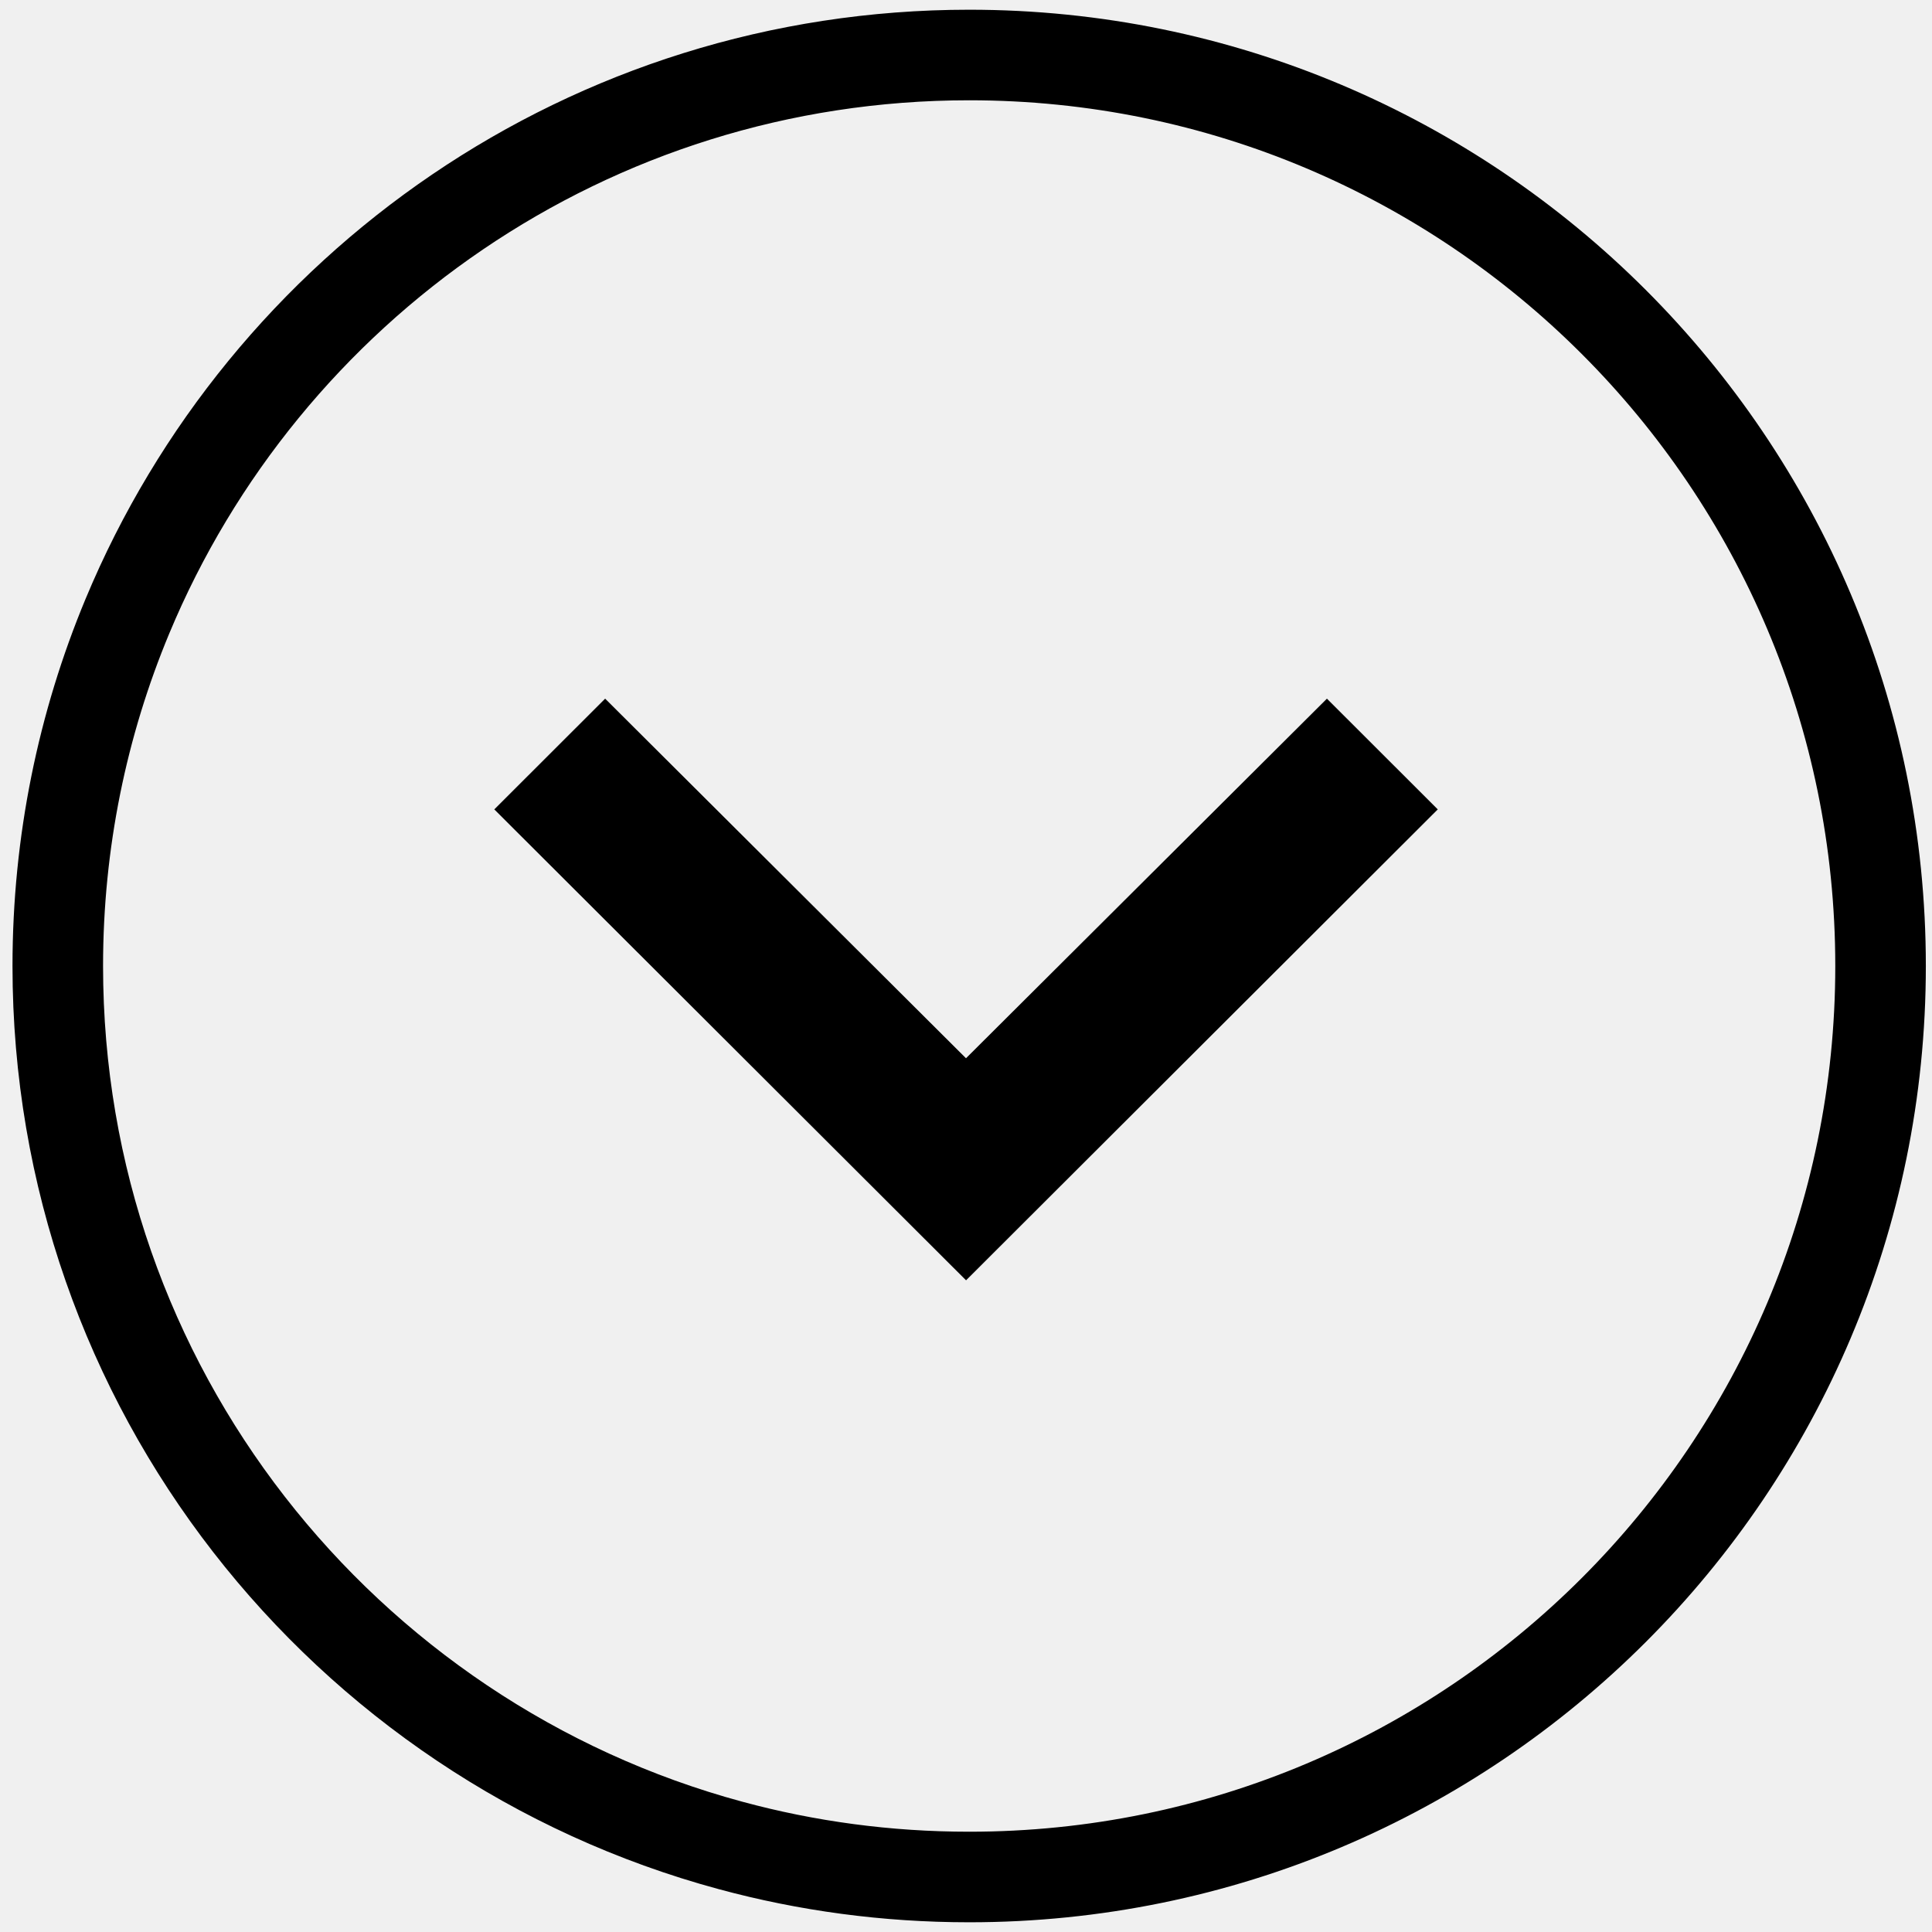
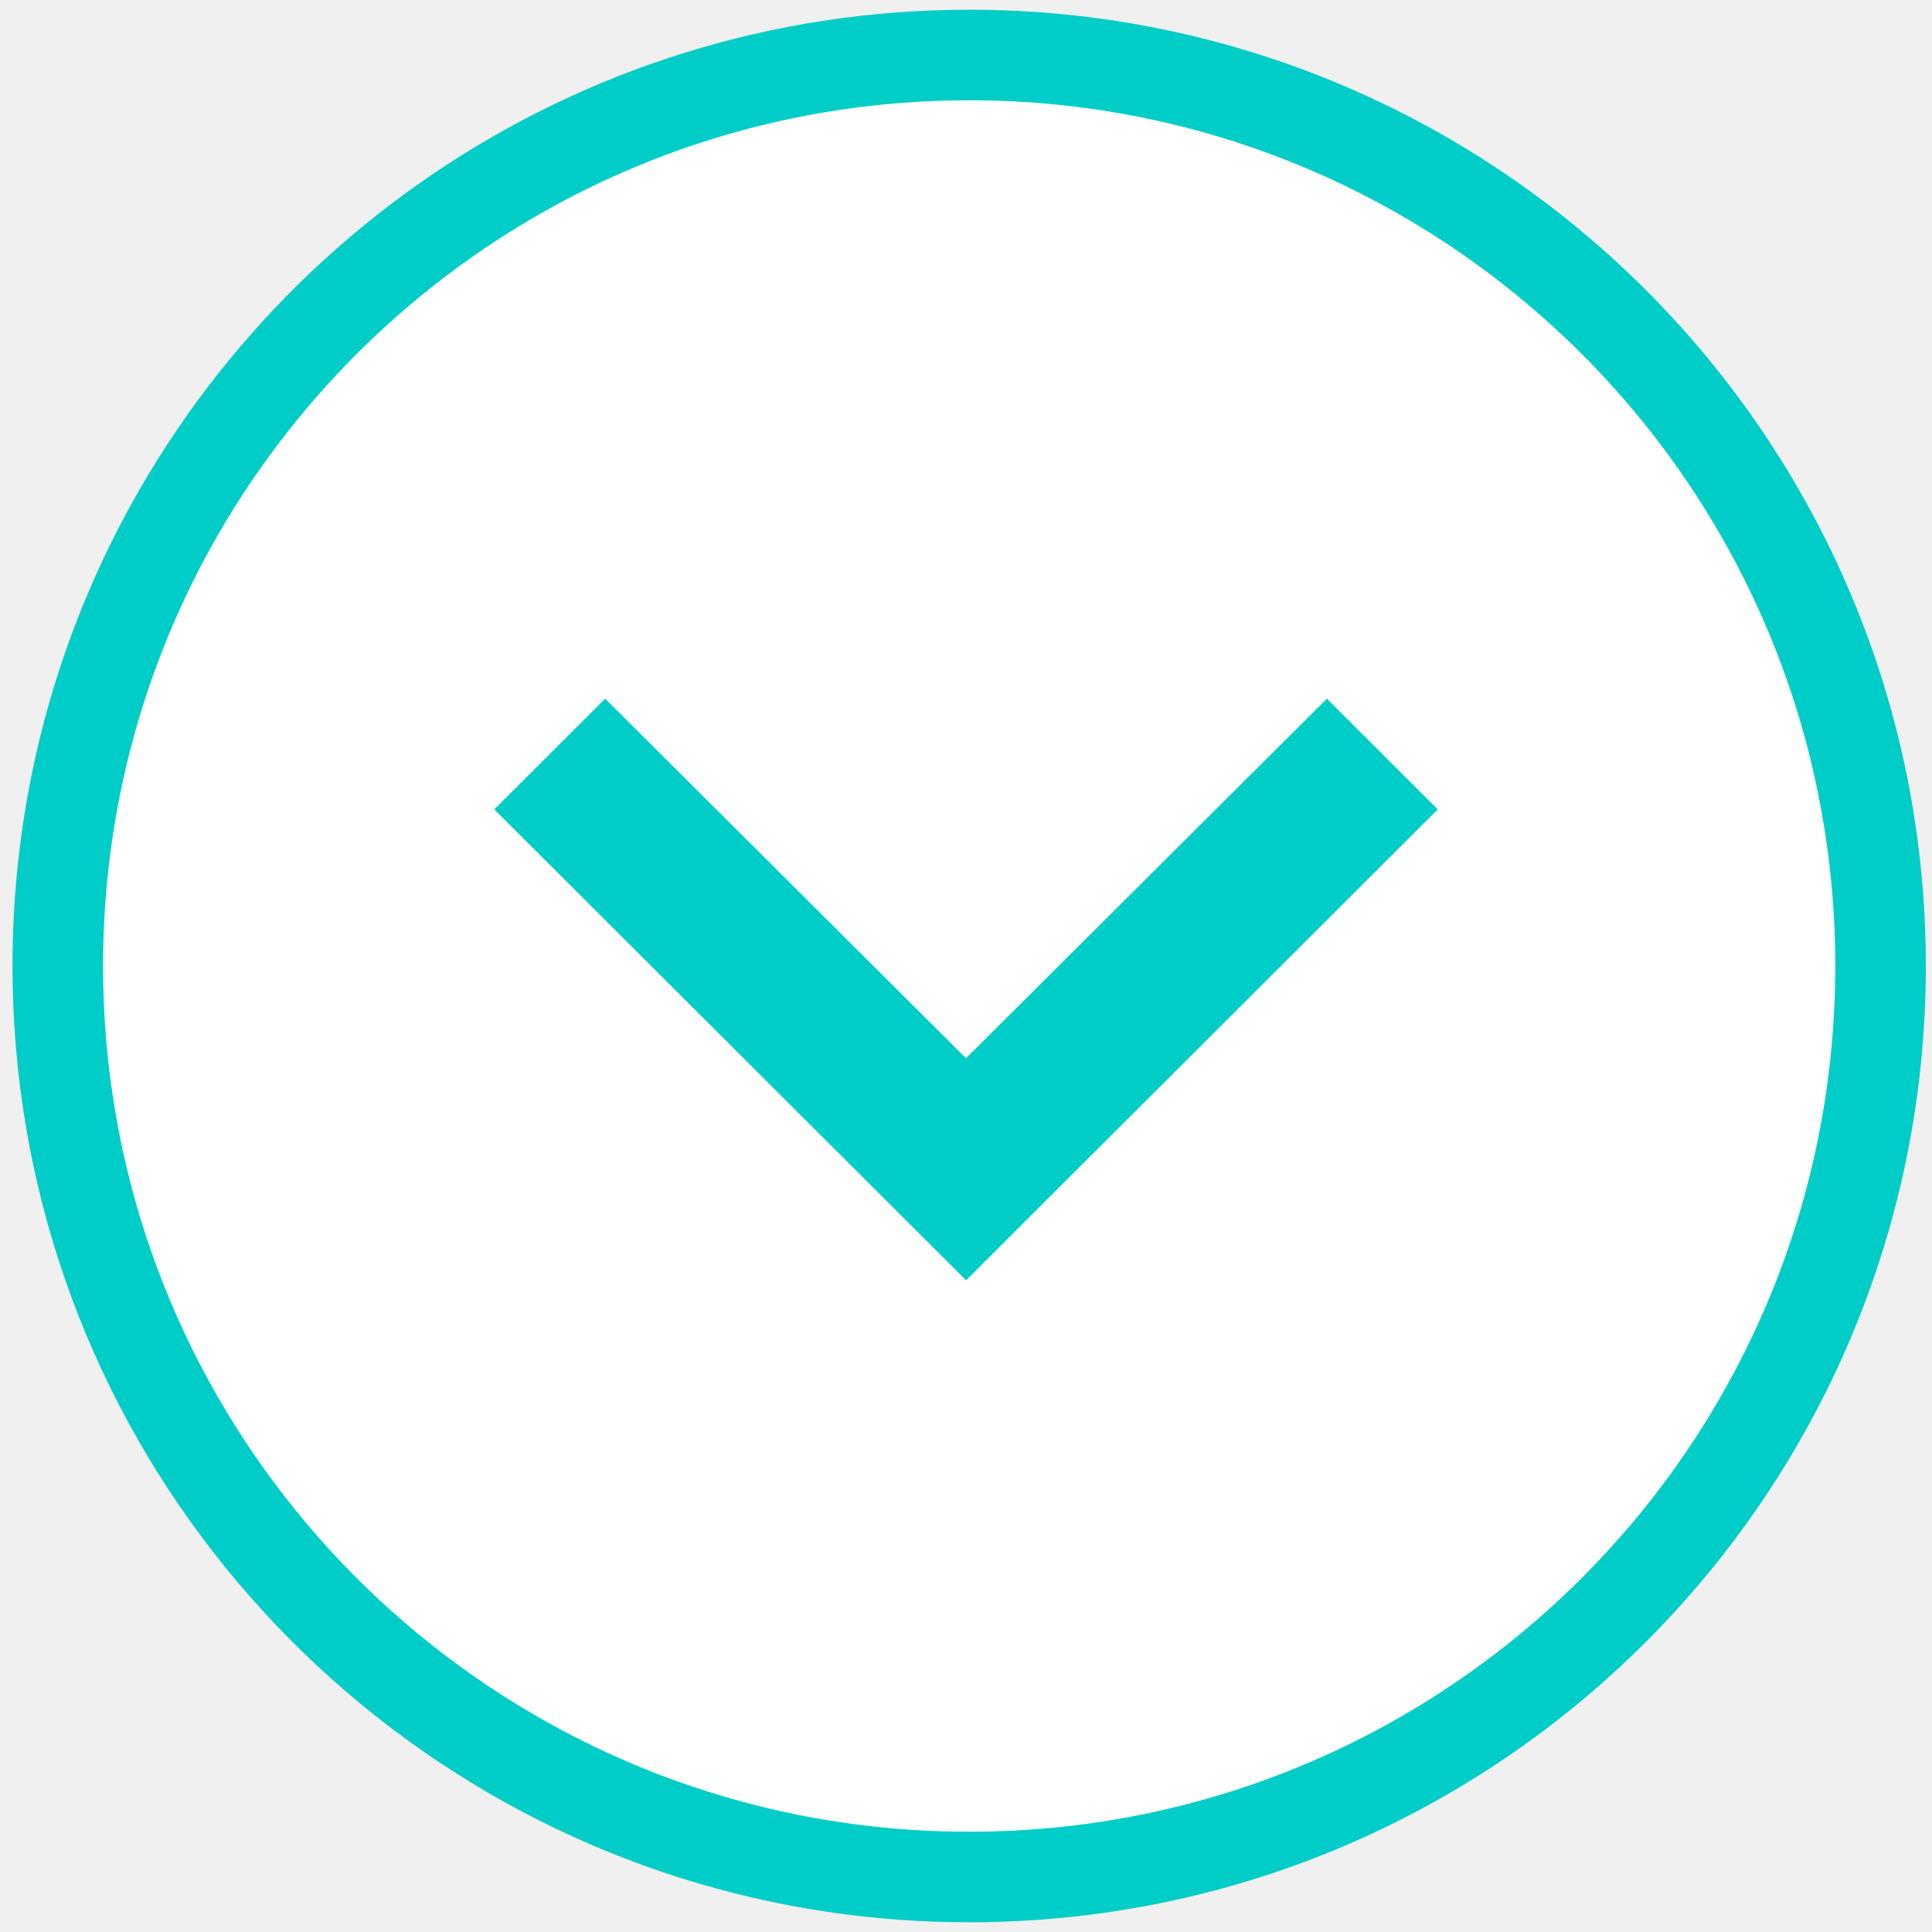
<svg xmlns="http://www.w3.org/2000/svg" xmlns:xlink="http://www.w3.org/1999/xlink" width="32" height="32" viewBox="0 0 32 32" version="1.1" id="svg69">
  <defs id="defs59">
    <linearGradient id="linearGradient6555">
-       <stop style="stop-color:#000000;stop-opacity:1;" offset="0" id="stop6553" />
+       <stop style="stop-color:#00cdc7;stop-opacity:1;" offset="0" id="stop6553" />
    </linearGradient>
    <linearGradient id="linearGradient2708">
      <stop style="stop-color:#000000;stop-opacity:1;" offset="0" id="stop2706" />
    </linearGradient>
    <style id="style57">.a{fill:#fff;stroke:#fff;}.b{stroke:none;}.c{fill:none;}</style>
    <style id="style281">.a{fill:#fff;stroke:#fff;}.b{stroke:none;}.c{fill:none;}</style>
    <linearGradient xlink:href="#linearGradient6555" id="linearGradient6557" x1="-0.5" y1="16" x2="32.5" y2="16" gradientUnits="userSpaceOnUse" gradientTransform="matrix(0,0.943052,-0.9434516,0,31.14738,0.9111687)" />
  </defs>
-   <path id="circle61" class="b" style="opacity:1;fill:none;stroke:url(#linearGradient6557);stroke-width:1.5;stroke-miterlimit:4;stroke-dasharray:none;stroke-opacity:1" d="m 16.052,31.089 c -1.366,0 -2.69,-0.181 -3.949,-0.522 C 5.682,28.832 0.957,22.968 0.957,16 c 3e-8,-2.052 0.41,-4.009 1.153,-5.793 2.272,-5.458 7.659,-9.296 13.943,-9.296 8.337,0 15.095,6.755 15.095,15.089 0,8.333 -6.758,15.089 -15.095,15.089 z" />
+   <path id="circle61" class="b" style="opacity:1;fill:#ffffff;fill-opacity:1;stroke:url(#linearGradient6557);stroke-width:1.5;stroke-miterlimit:4;stroke-dasharray:none;stroke-opacity:1" d="m 16.052,31.089 c -1.366,0 -2.69,-0.181 -3.949,-0.522 C 5.682,28.832 0.957,22.968 0.957,16 c 3e-8,-2.052 0.41,-4.009 1.153,-5.793 2.272,-5.458 7.659,-9.296 13.943,-9.296 8.337,0 15.095,6.755 15.095,15.089 0,8.333 -6.758,15.089 -15.095,15.089 z" />
  <path id="circle63" class="c" style="fill:none" d="M 16,31.5 A 15.5,15.5 0 0 1 0.5,16 15.5,15.5 0 0 1 16,0.5 15.5,15.5 0 0 1 31.5,16 15.5,15.5 0 0 1 16,31.5 Z" />
-   <path d="M 23.814,13.406 21.978,11.572 16,17.528 l -5.977,-5.956 -1.836,1.834 7.814,7.8 z" id="path67" />
+   <path d="M 23.814,13.406 21.978,11.572 16,17.528 l -5.977,-5.956 -1.836,1.834 7.814,7.8 z" id="path67" style="fill:#00cdc7;fill-opacity:1" />
</svg>
